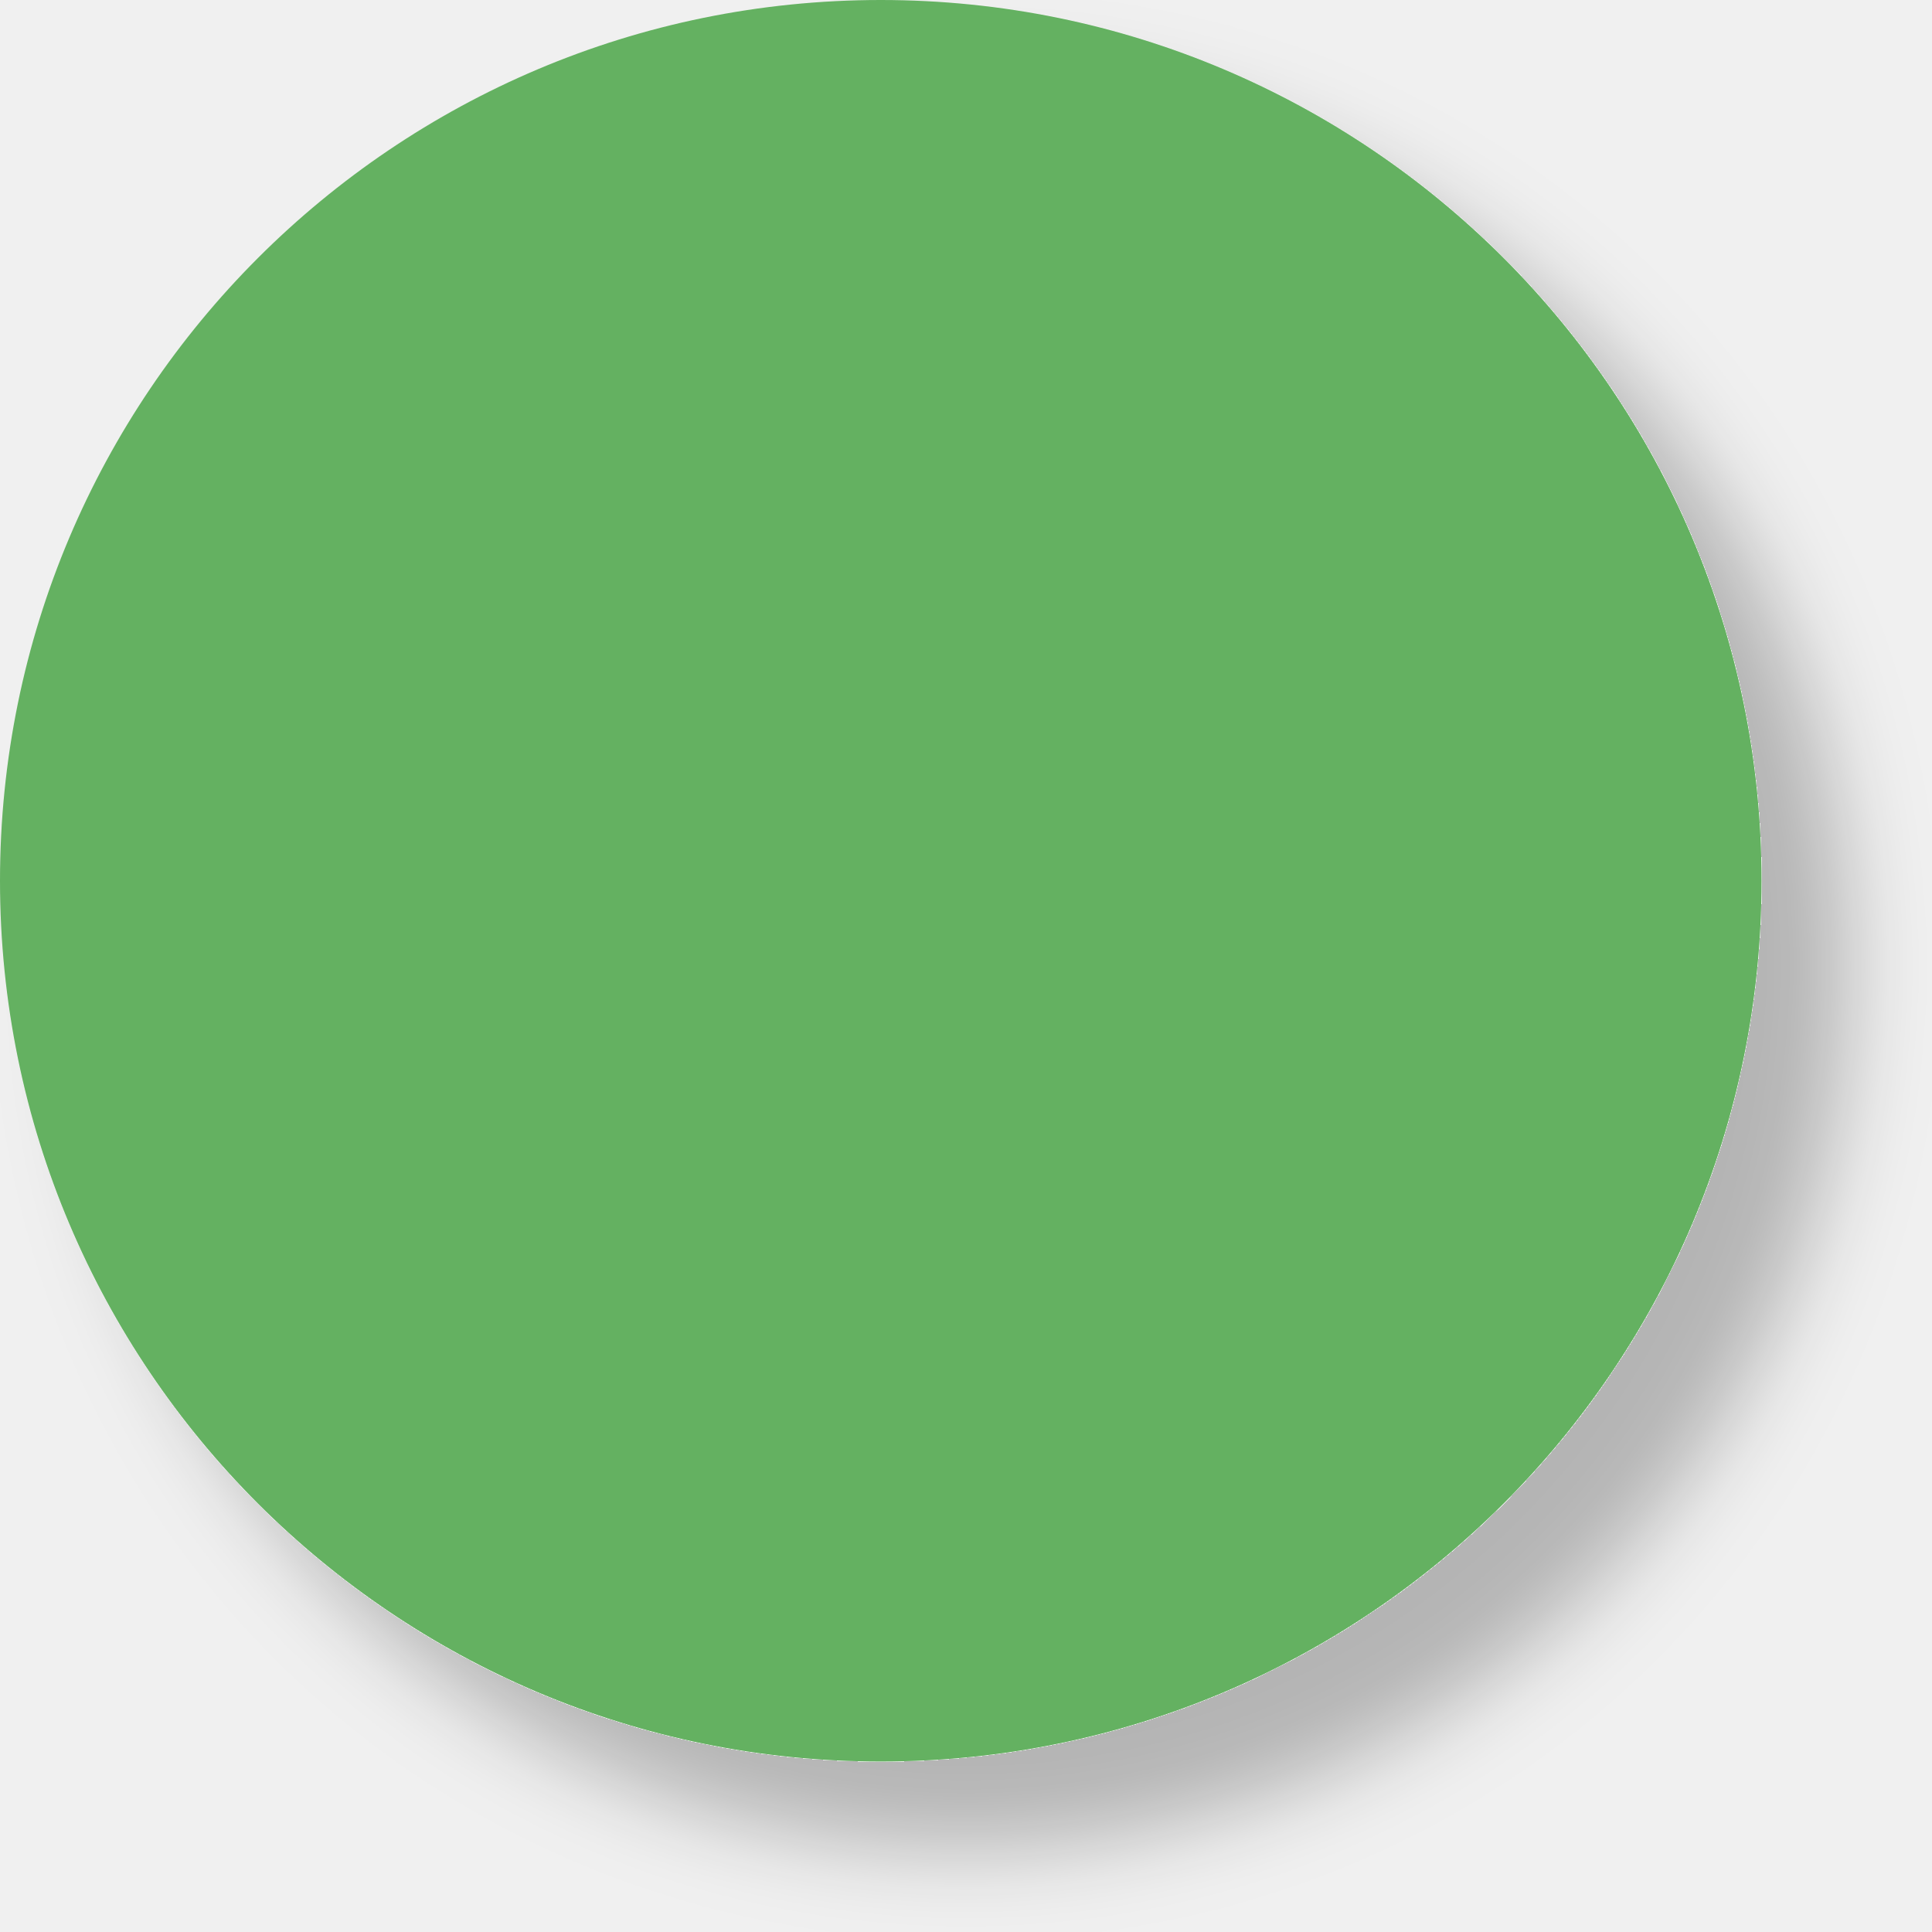
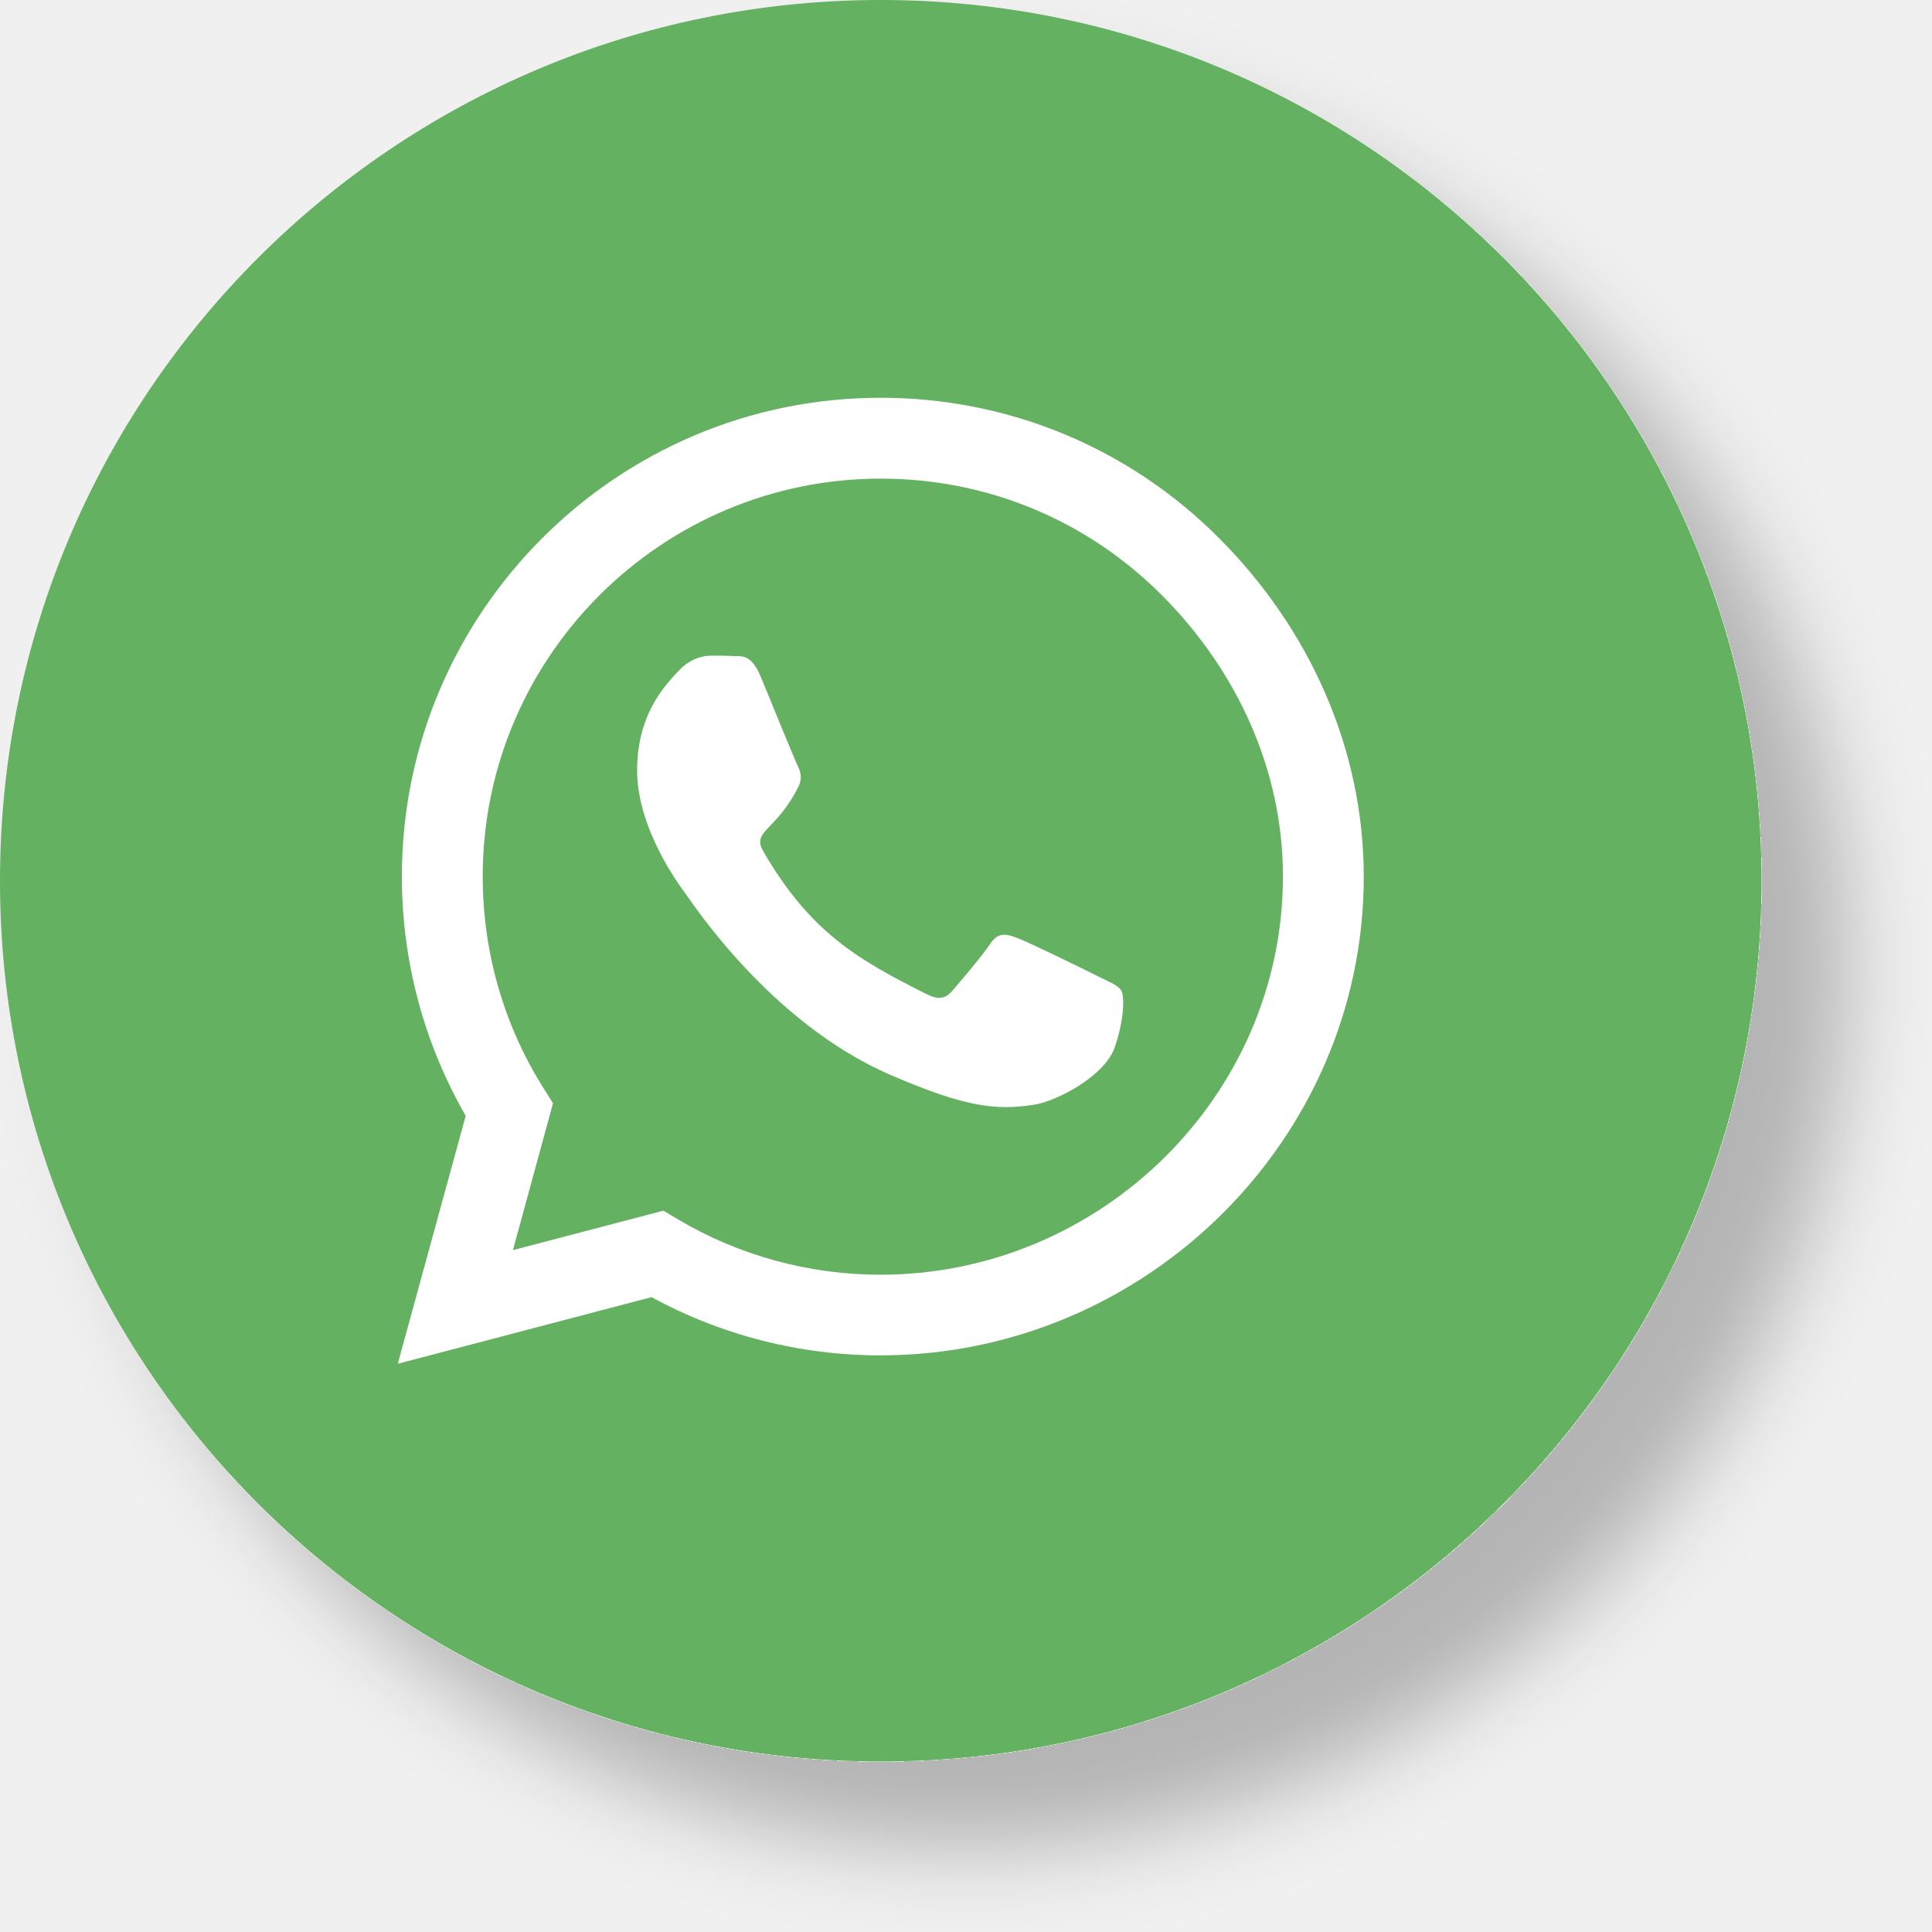
<svg xmlns="http://www.w3.org/2000/svg" width="68" height="68" viewBox="0 0 68 68" fill="none">
-   <g filter="url(#filter0_d_38_48)">
+   <g filter="url(#filter0_d_38_51)">
    <circle cx="31" cy="31" r="31" fill="#64B161" />
  </g>
+   <path d="M42.908 18.941C39.728 15.753 35.493 14 30.992 14C21.703 14 14.144 21.559 14.144 30.848C14.144 33.816 14.918 36.715 16.391 39.272L14 48L22.933 45.655C25.392 46.998 28.162 47.704 30.985 47.704H30.992C40.274 47.704 48 40.145 48 30.856C48 26.355 46.087 22.128 42.908 18.941ZM30.992 44.866C28.473 44.866 26.006 44.19 23.858 42.915L23.35 42.612L18.053 44L19.464 38.832L19.13 38.301C17.726 36.07 16.99 33.497 16.99 30.848C16.99 23.13 23.274 16.846 31 16.846C34.742 16.846 38.255 18.303 40.896 20.952C43.538 23.6 45.162 27.114 45.154 30.856C45.154 38.582 38.711 44.866 30.992 44.866ZM38.673 34.377C38.255 34.165 36.184 33.148 35.796 33.011C35.409 32.867 35.129 32.799 34.848 33.224C34.567 33.649 33.763 34.59 33.512 34.878C33.269 35.159 33.019 35.197 32.601 34.984C30.127 33.747 28.503 32.776 26.871 29.975C26.439 29.232 27.304 29.285 28.108 27.676C28.245 27.395 28.177 27.152 28.07 26.94C27.964 26.727 27.122 24.655 26.773 23.813C26.431 22.993 26.082 23.107 25.824 23.092C25.581 23.077 25.3 23.077 25.02 23.077C24.739 23.077 24.284 23.183 23.896 23.6C23.509 24.025 22.424 25.042 22.424 27.114C22.424 29.186 23.934 31.19 24.139 31.471C24.352 31.751 27.107 36.001 31.334 37.83C34.005 38.984 35.053 39.083 36.388 38.885C37.2 38.764 38.878 37.868 39.227 36.882C39.576 35.895 39.576 35.053 39.47 34.878C39.371 34.688 39.09 34.582 38.673 34.377Z" fill="white" />
  <defs>
-     <filter id="filter0_d_38_48" x="0" y="0" width="68" height="68" filterUnits="userSpaceOnUse" color-interpolation-filters="sRGB">
+     <filter id="filter0_d_38_51" x="0" y="0" width="68" height="68" filterUnits="userSpaceOnUse" color-interpolation-filters="sRGB">
      <feFlood flood-opacity="0" result="BackgroundImageFix" />
      <feColorMatrix in="SourceAlpha" type="matrix" values="0 0 0 0 0 0 0 0 0 0 0 0 0 0 0 0 0 0 127 0" result="hardAlpha" />
      <feOffset dx="3" dy="3" />
      <feGaussianBlur stdDeviation="1.5" />
      <feComposite in2="hardAlpha" operator="out" />
      <feColorMatrix type="matrix" values="0 0 0 0 0 0 0 0 0 0 0 0 0 0 0 0 0 0 0.25 0" />
-       <feBlend mode="normal" in2="BackgroundImageFix" result="effect1_dropShadow_38_48" />
-       <feBlend mode="normal" in="SourceGraphic" in2="effect1_dropShadow_38_48" result="shape" />
+       <feBlend mode="normal" in2="BackgroundImageFix" result="effect1_dropShadow_38_51" />
+       <feBlend mode="normal" in="SourceGraphic" in2="effect1_dropShadow_38_51" result="shape" />
    </filter>
  </defs>
</svg>
